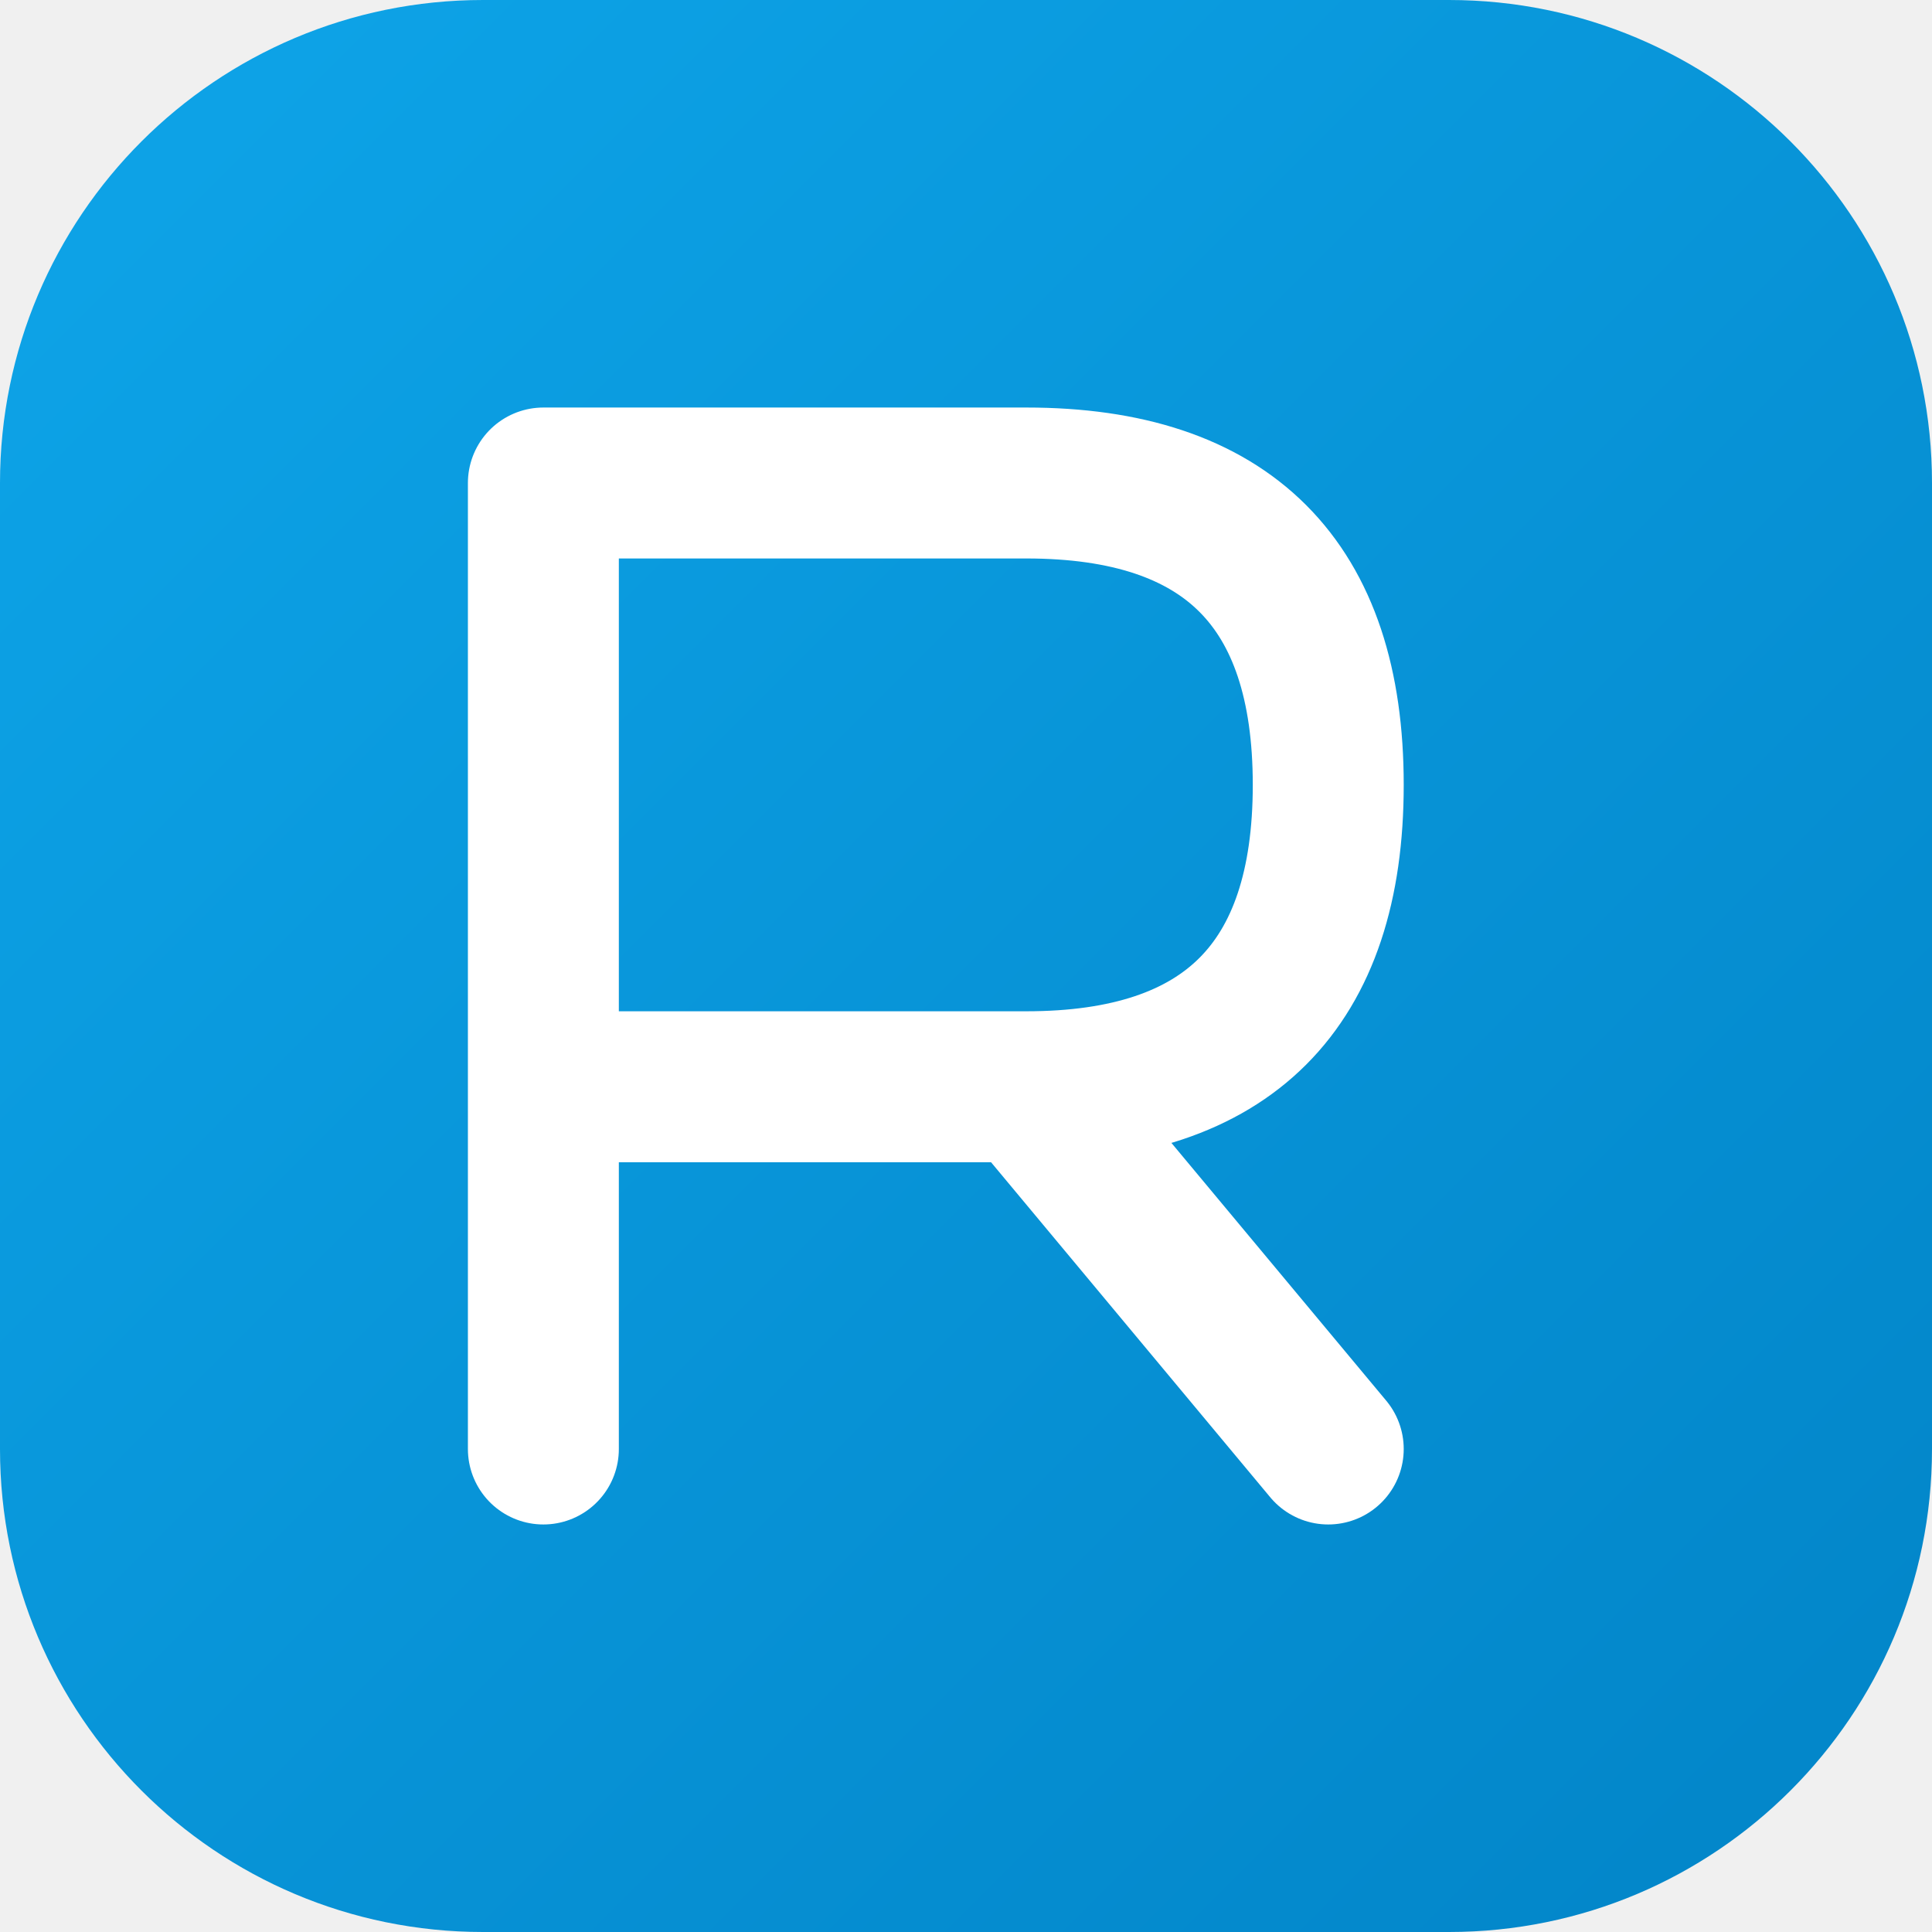
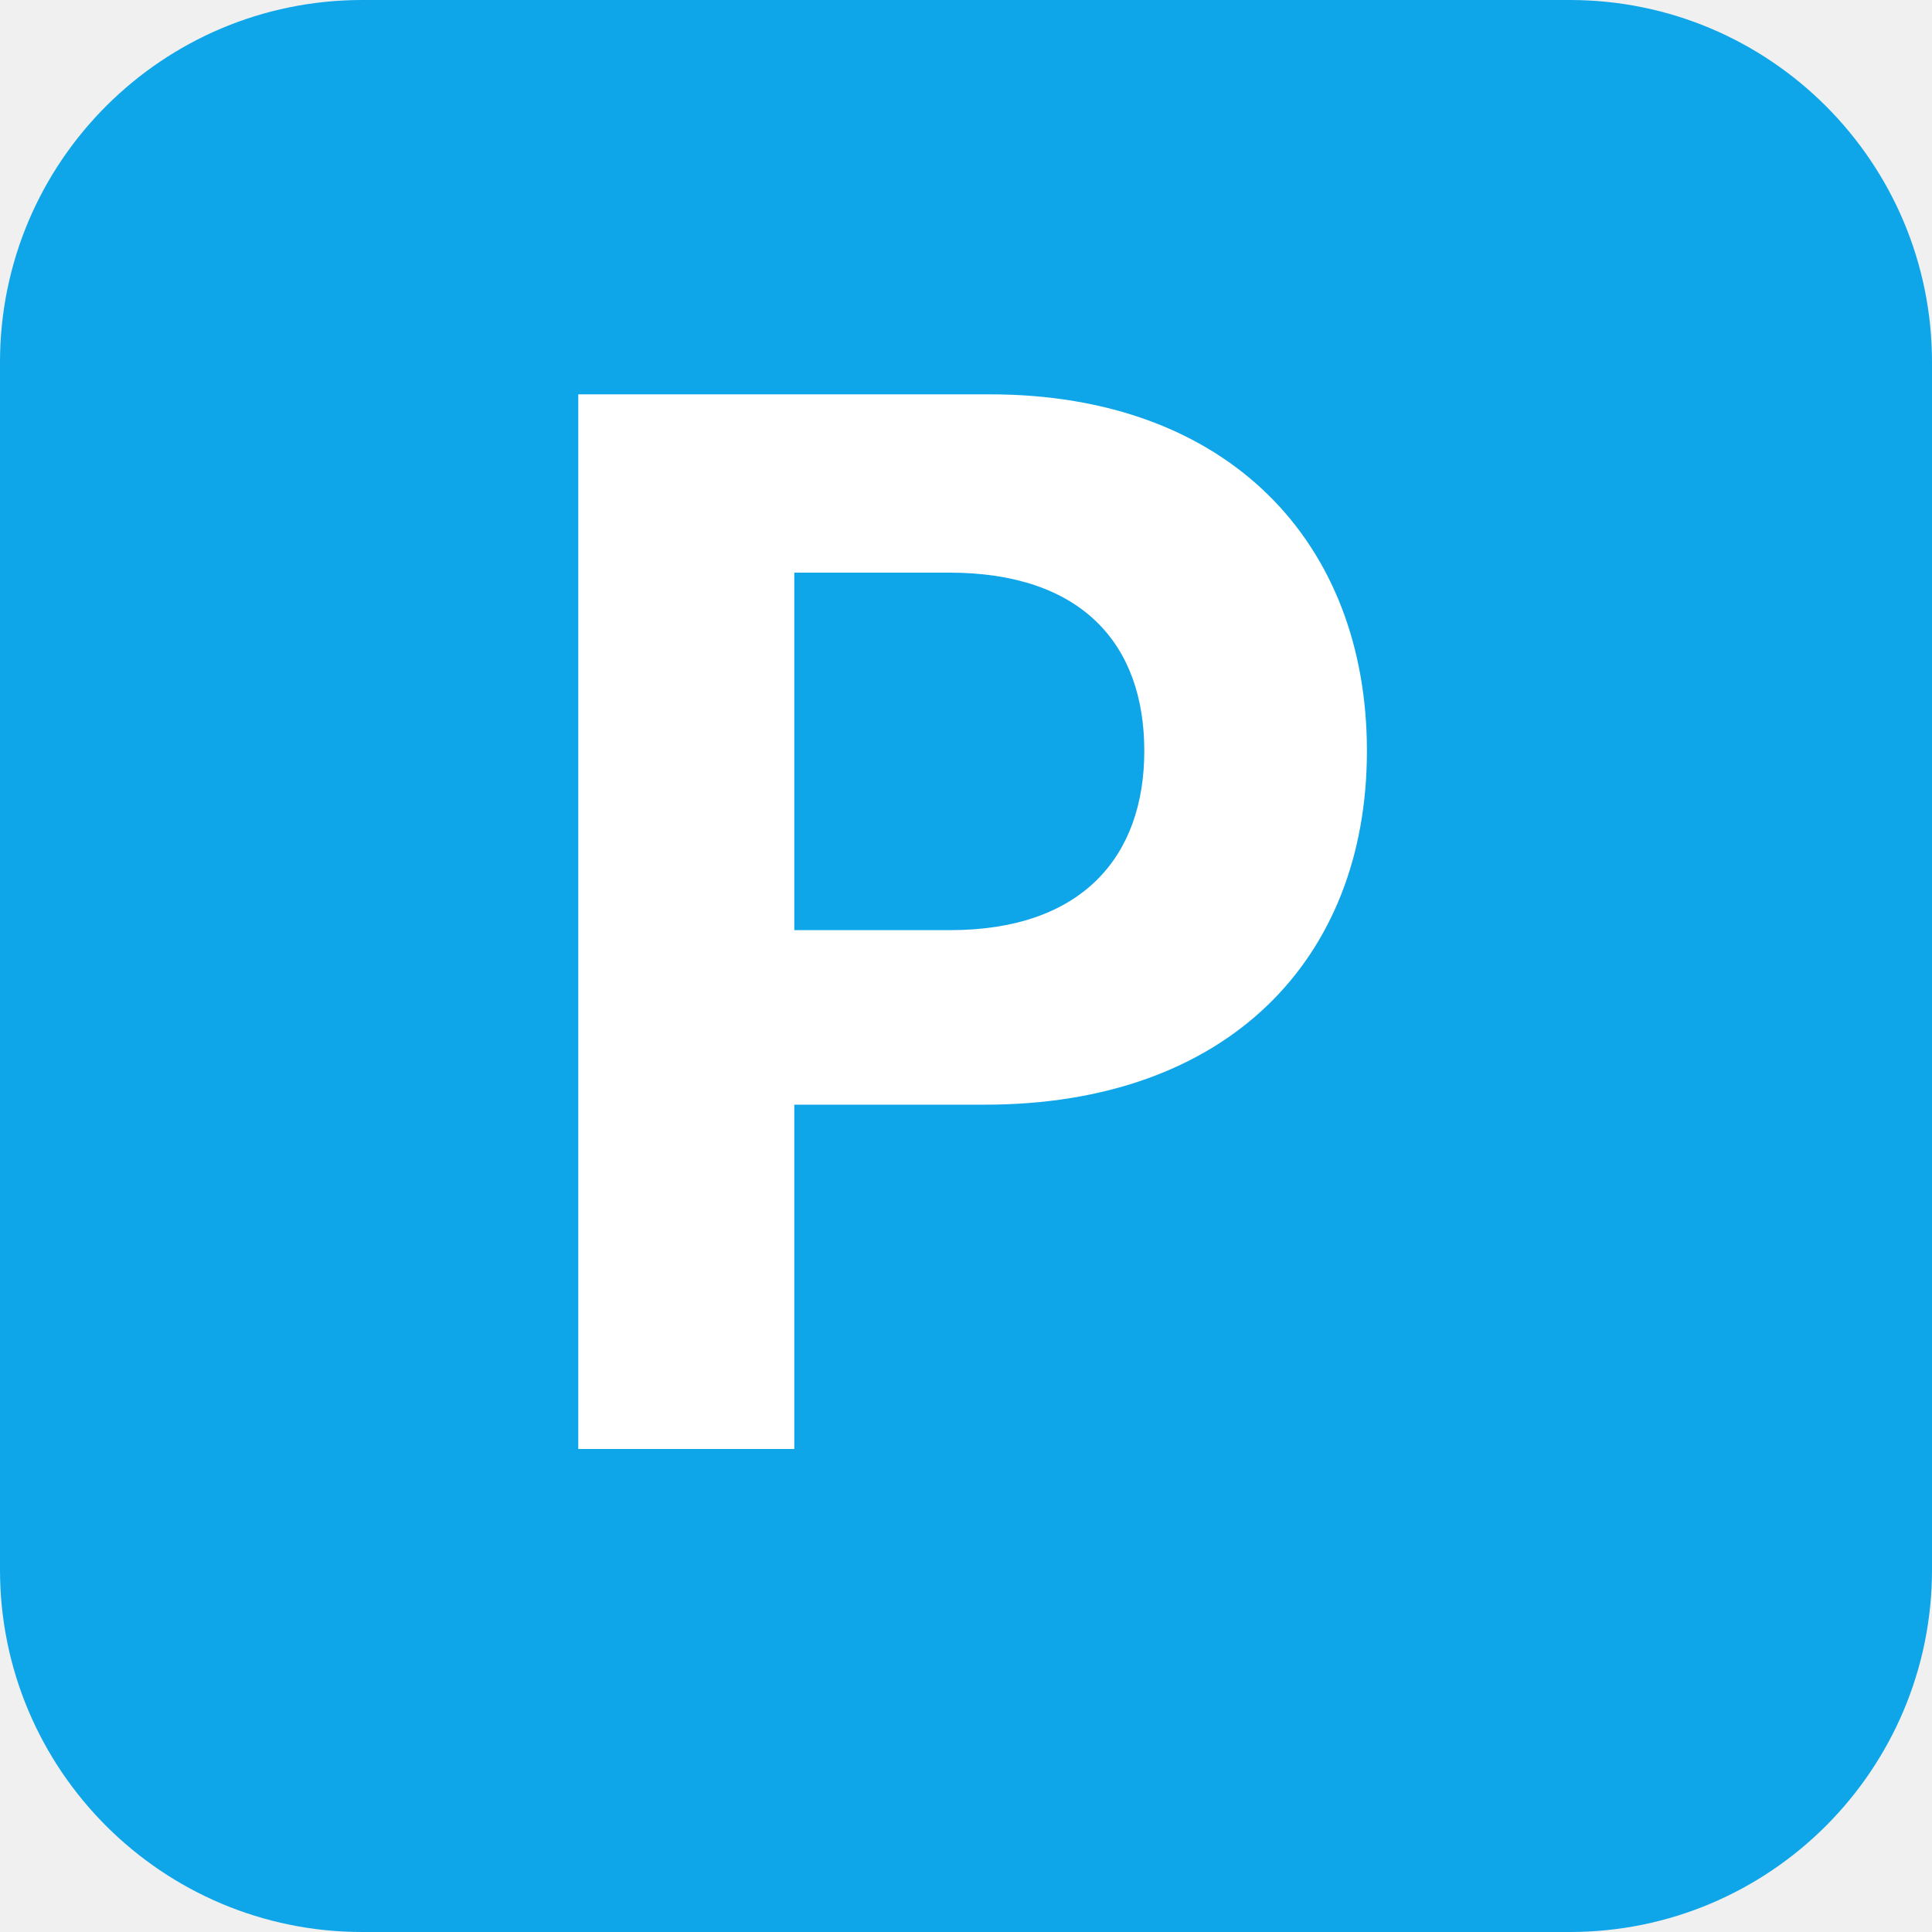
<svg xmlns="http://www.w3.org/2000/svg" viewBox="0 0 32 32" role="img" aria-label="PointAdvisor">
-   <defs>
-     <linearGradient id="favicon-gradient" x1="0%" y1="0%" x2="100%" y2="100%">
-       <stop offset="0%" stop-color="#0ea5e9" />
-       <stop offset="100%" stop-color="#0284c7" />
-     </linearGradient>
-   </defs>
-   <rect width="32" height="32" rx="8" fill="url(#favicon-gradient)" />
-   <path d="M9 8 L9 24 M9 8 L17 8 Q22 8 22 13 Q22 18 17 18 L9 18 M17 18 L22 24" fill="none" stroke="white" stroke-width="2.5" stroke-linecap="round" stroke-linejoin="round" />
+   <style>
+     .favicon-letter { font-family: Inter, system-ui, -apple-system, sans-serif; font-size: 24px; font-weight: 700; }
+   </style>
+   <rect width="32" height="32" rx="6" fill="#0ea5e9" />
+   <text x="8" y="24" class="favicon-letter" fill="white">P</text>
</svg>
